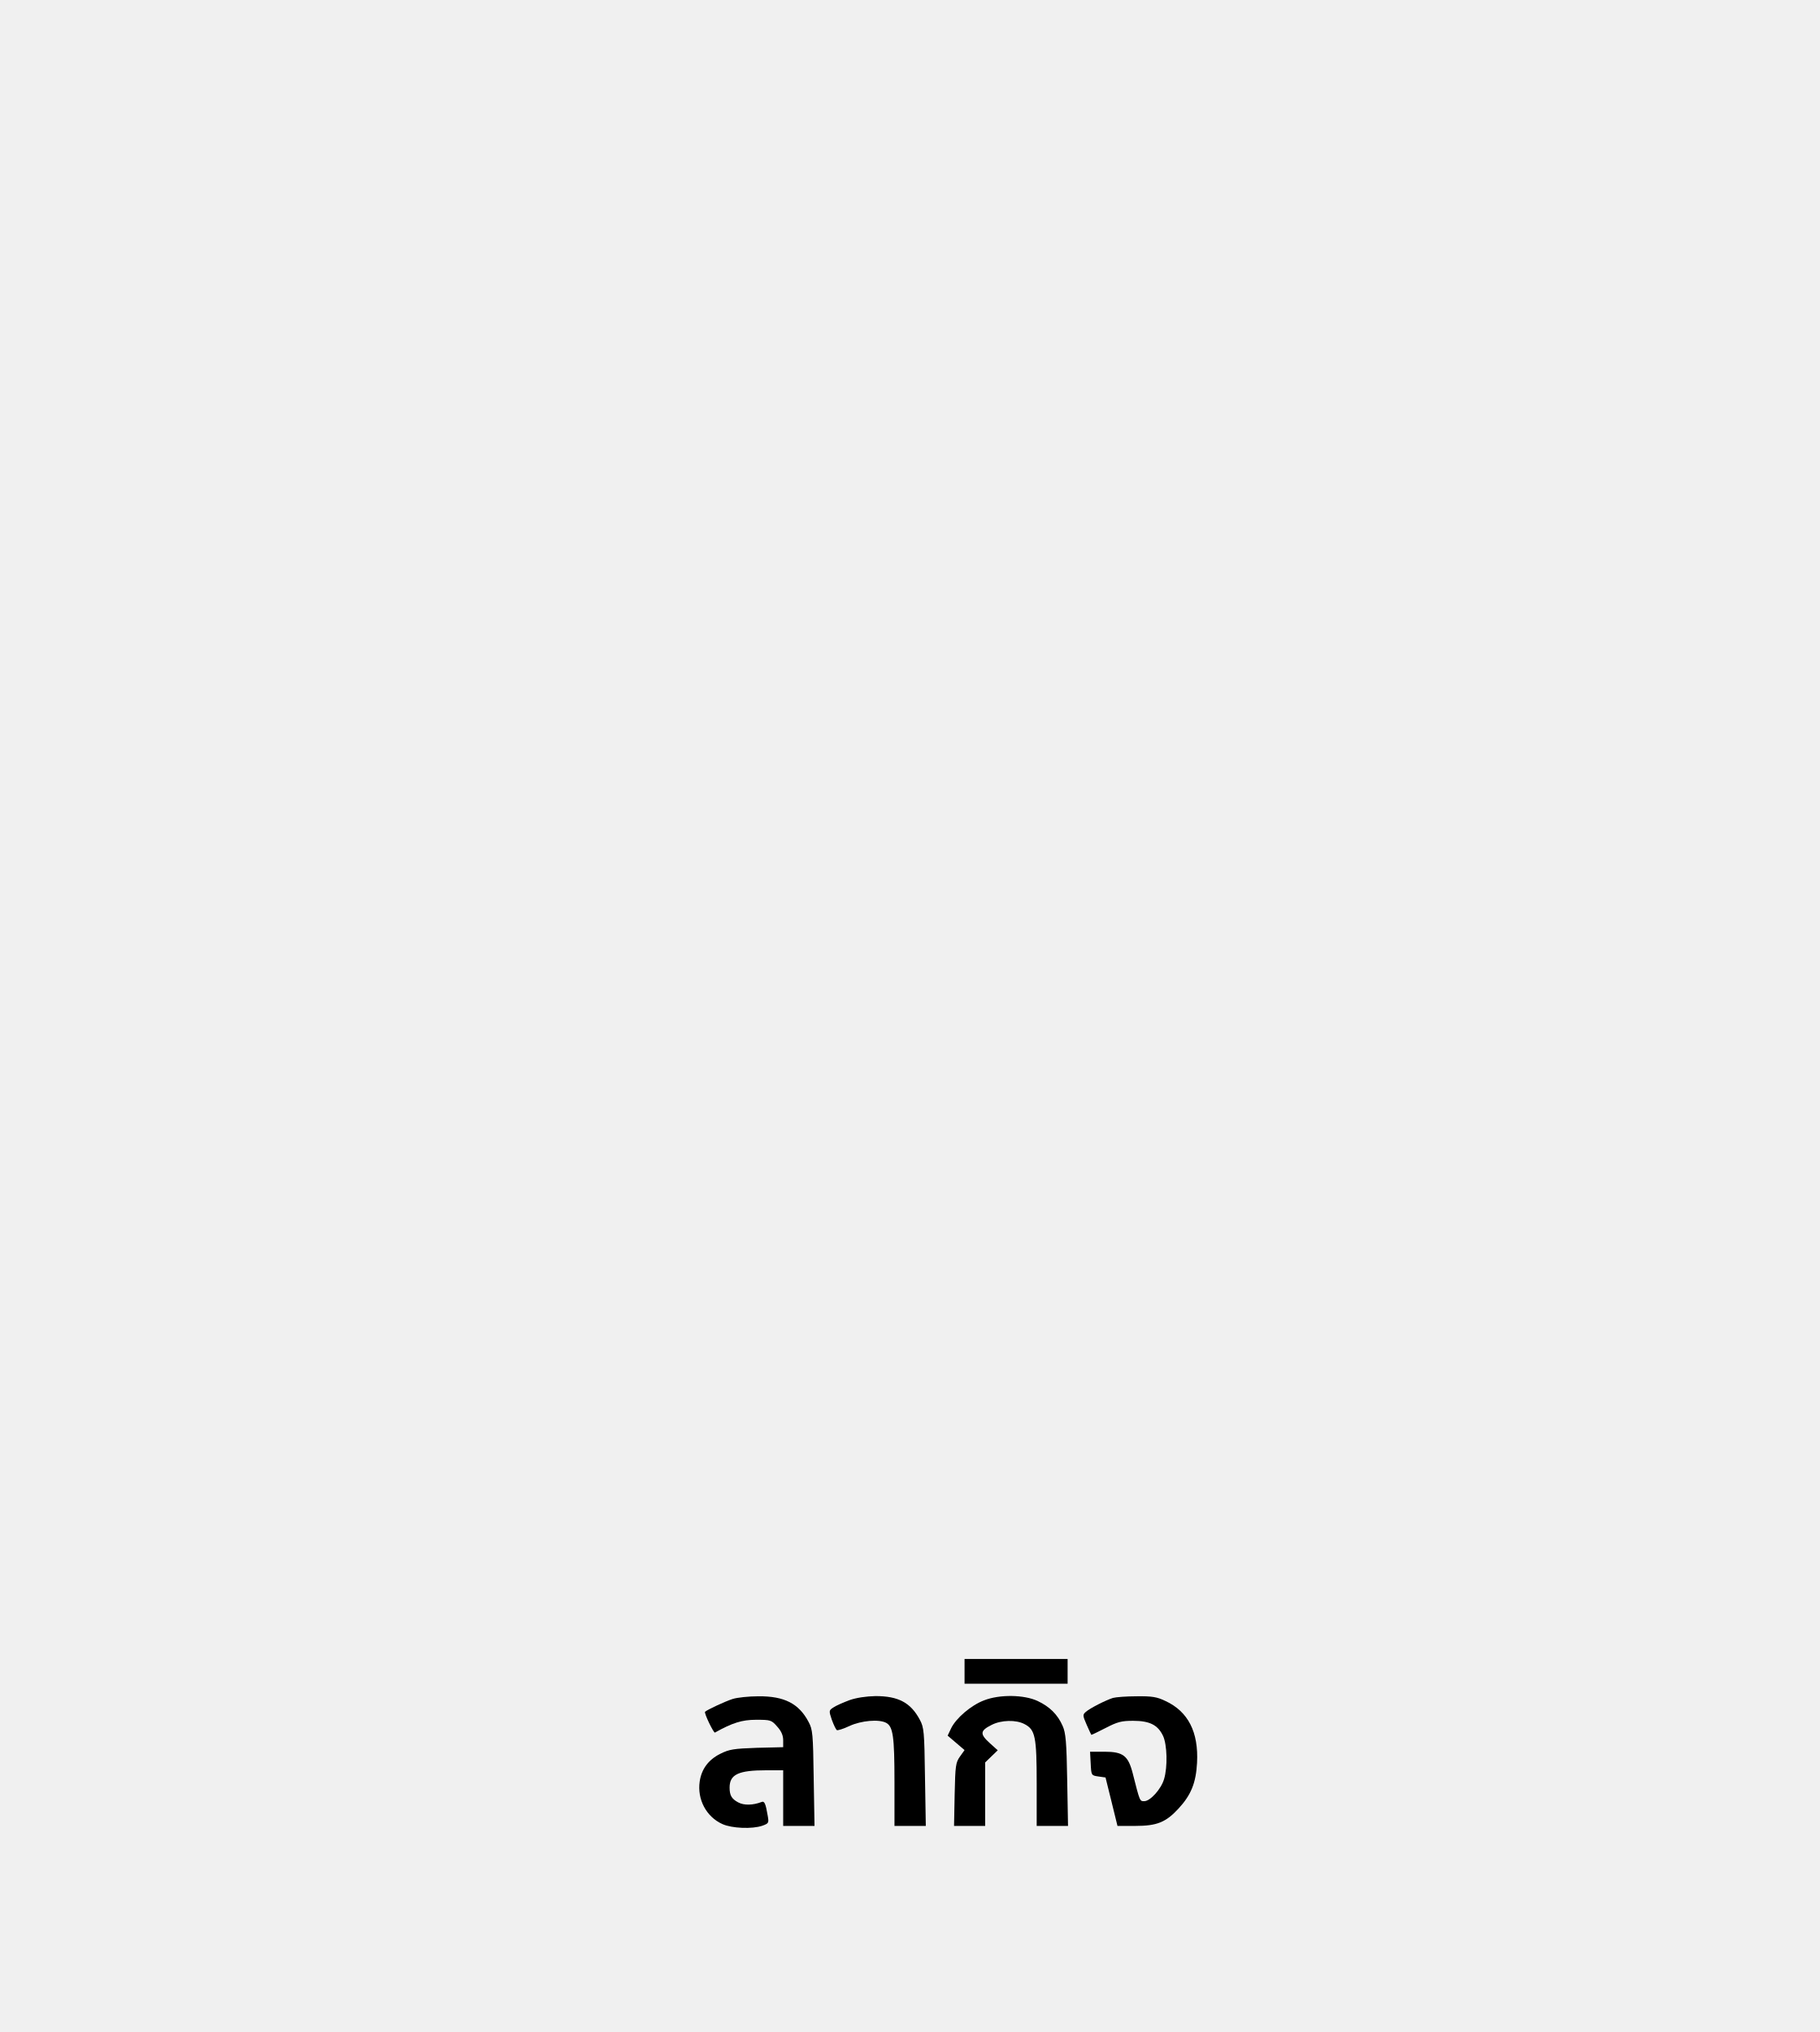
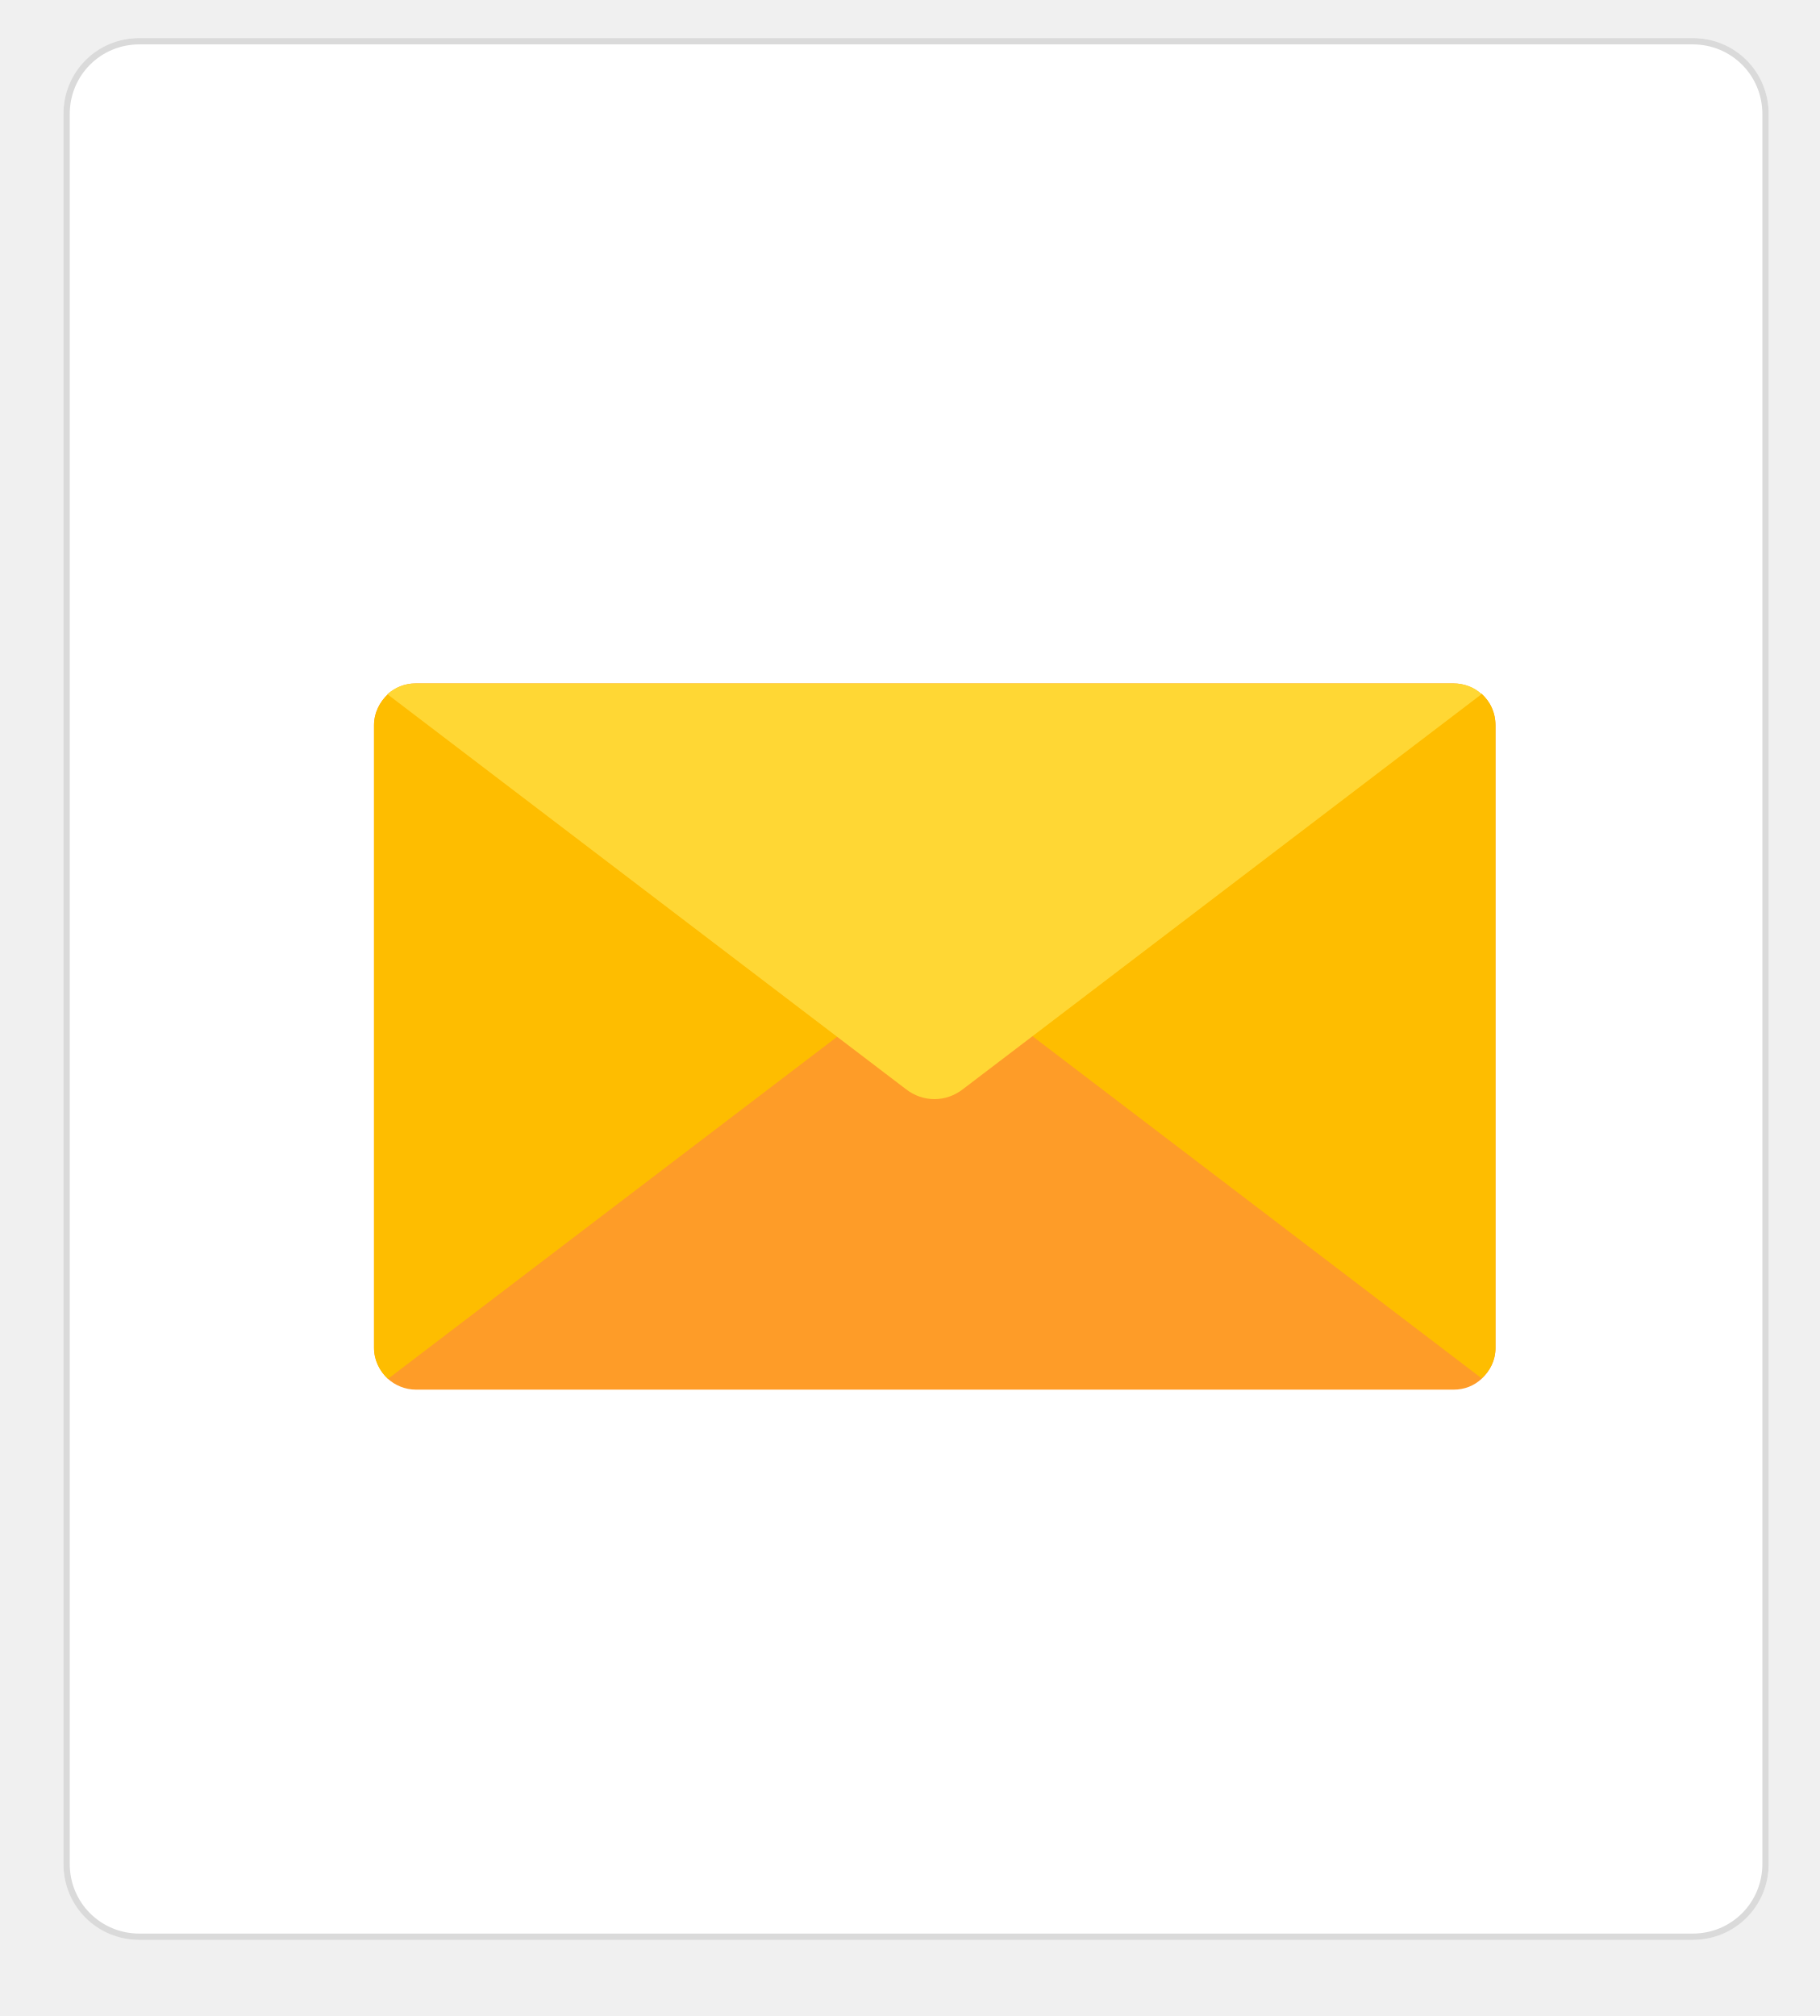
- <svg xmlns="http://www.w3.org/2000/svg" version="1.0" width="883pt" height="986pt" viewBox="0 0 883 986" preserveAspectRatio="xMidYMid meet">
-   <g transform="translate(0,986) scale(0.1,-0.1)" fill="#000000" stroke="none">
-     <path d="M4680 1750 l0 -60 250 0 250 0 0 60 0 60 -250 0 -250 0 0 -60z" />
-     <path d="M3555 1616 c-35 -11 -123 -52 -134 -62 -6 -6 42 -105 48 -101 84 47 131 62 199 62 71 0 75 -1 103 -33 20 -22 29 -43 29 -66 l0 -34 -127 -3 c-112 -4 -134 -7 -178 -29 -58 -29 -91 -74 -100 -134 -13 -87 32 -172 110 -207 46 -21 145 -25 194 -8 31 11 32 14 26 48 -10 60 -16 73 -30 67 -42 -16 -85 -17 -113 -2 -32 17 -42 34 -42 72 0 64 43 84 178 84 l82 0 0 -135 0 -135 76 0 76 0 -4 233 c-3 215 -5 235 -25 272 -47 89 -118 125 -243 124 -47 0 -103 -6 -125 -13z" />
-     <path d="M4121 1610 c-29 -11 -64 -26 -77 -35 -22 -14 -23 -16 -8 -60 9 -25 20 -47 24 -50 4 -3 32 6 62 20 56 26 143 34 178 15 33 -18 40 -66 40 -286 l0 -214 76 0 76 0 -4 238 c-3 220 -5 240 -25 277 -44 83 -104 115 -215 115 -46 -1 -93 -8 -127 -20z" />
-     <path d="M4774 1609 c-63 -24 -135 -86 -159 -135 l-17 -36 41 -35 41 -35 -22 -31 c-21 -29 -23 -45 -26 -184 l-3 -153 75 0 76 0 0 154 0 154 30 29 31 30 -40 36 c-47 43 -46 59 10 87 46 24 119 26 160 4 52 -27 59 -60 59 -289 l0 -205 76 0 76 0 -4 223 c-3 183 -7 229 -22 262 -24 55 -62 93 -121 121 -66 31 -185 33 -261 3z" />
-     <path d="M5400 1621 c-35 -11 -112 -50 -132 -68 -15 -13 -15 -18 4 -61 11 -26 22 -48 23 -50 1 -1 32 14 69 33 58 30 77 35 134 35 80 0 120 -20 145 -73 20 -42 23 -151 5 -210 -14 -48 -67 -107 -96 -107 -22 0 -21 -3 -56 135 -22 86 -47 105 -137 105 l-70 0 3 -57 c3 -58 3 -58 37 -63 l35 -5 29 -117 29 -118 87 0 c105 0 148 18 209 84 61 66 85 125 90 222 8 149 -43 249 -153 300 -41 20 -66 24 -140 23 -49 0 -101 -4 -115 -8z" />
+ <svg xmlns="http://www.w3.org/2000/svg" version="1.1" id="Layer_1" x="0px" y="0px" viewBox="0 0 287 318" style="enable-background:new 0 0 287 318;" xml:space="preserve">
+   <style type="text/css">
+ 	.st0{fill:#FFFFFF;}
+ 	.st1{fill:none;stroke:#DADADA;}
+ 	.st2{fill:none;}
+ 	.st3{fill:#FE9C28;}
+ 	.st4{fill:#FEBD00;}
+ 	.st5{fill:#FFD734;}
+ </style>
+   <g>
+     <path class="st0" d="M22,6h245c6.6,0,12,5.4,12,12v276c0,6.6-5.4,12-12,12H22c-6.6,0-12-5.4-12-12V18C10,11.4,15.4,6,22,6z" />
+     <path class="st1" d="M22,6.5h245c6.4,0,11.5,5.1,11.5,11.5v276c0,6.4-5.1,11.5-11.5,11.5H22c-6.4,0-11.5-5.1-11.5-11.5V18   C10.5,11.6,15.6,6.5,22,6.5z" />
+   </g>
+   <rect x="173.1" y="193.4" class="st2" width="69.8" height="69.8" />
+   <g>
+     <path class="st3" d="M233.7,109.5c-1.1-1-2.7-1.7-4.4-1.7H65.6c-1.7,0-3.2,0.6-4.4,1.7c-1.3,1.2-2.2,2.9-2.2,4.9v98.2   c0,1.9,0.9,3.7,2.2,4.9c1.1,1,2.7,1.7,4.4,1.7h163.7c1.7,0,3.2-0.6,4.4-1.7c1.3-1.2,2.2-2.9,2.2-4.8v-98.2   C235.9,112.4,235.1,110.7,233.7,109.5z" />
+     <path class="st4" d="M132.1,163.5l-70.9,54c-1.3-1.2-2.2-2.9-2.2-4.9v-98.2c0-1.9,0.9-3.7,2.2-4.9L132.1,163.5z" />
+     <path class="st4" d="M235.9,114.4v98.2c0,1.9-0.8,3.6-2.2,4.8l-70.9-54l70.9-54C235.1,110.7,235.9,112.4,235.9,114.4z" />
+     <path class="st5" d="M233.7,109.5l-70.9,54l-10.9,8.3c-2.7,2.1-6.3,2.1-9,0l-10.9-8.3l-70.9-54c1.1-1,2.7-1.7,4.4-1.7h163.7   C231,107.8,232.6,108.4,233.7,109.5z" />
  </g>
</svg>
